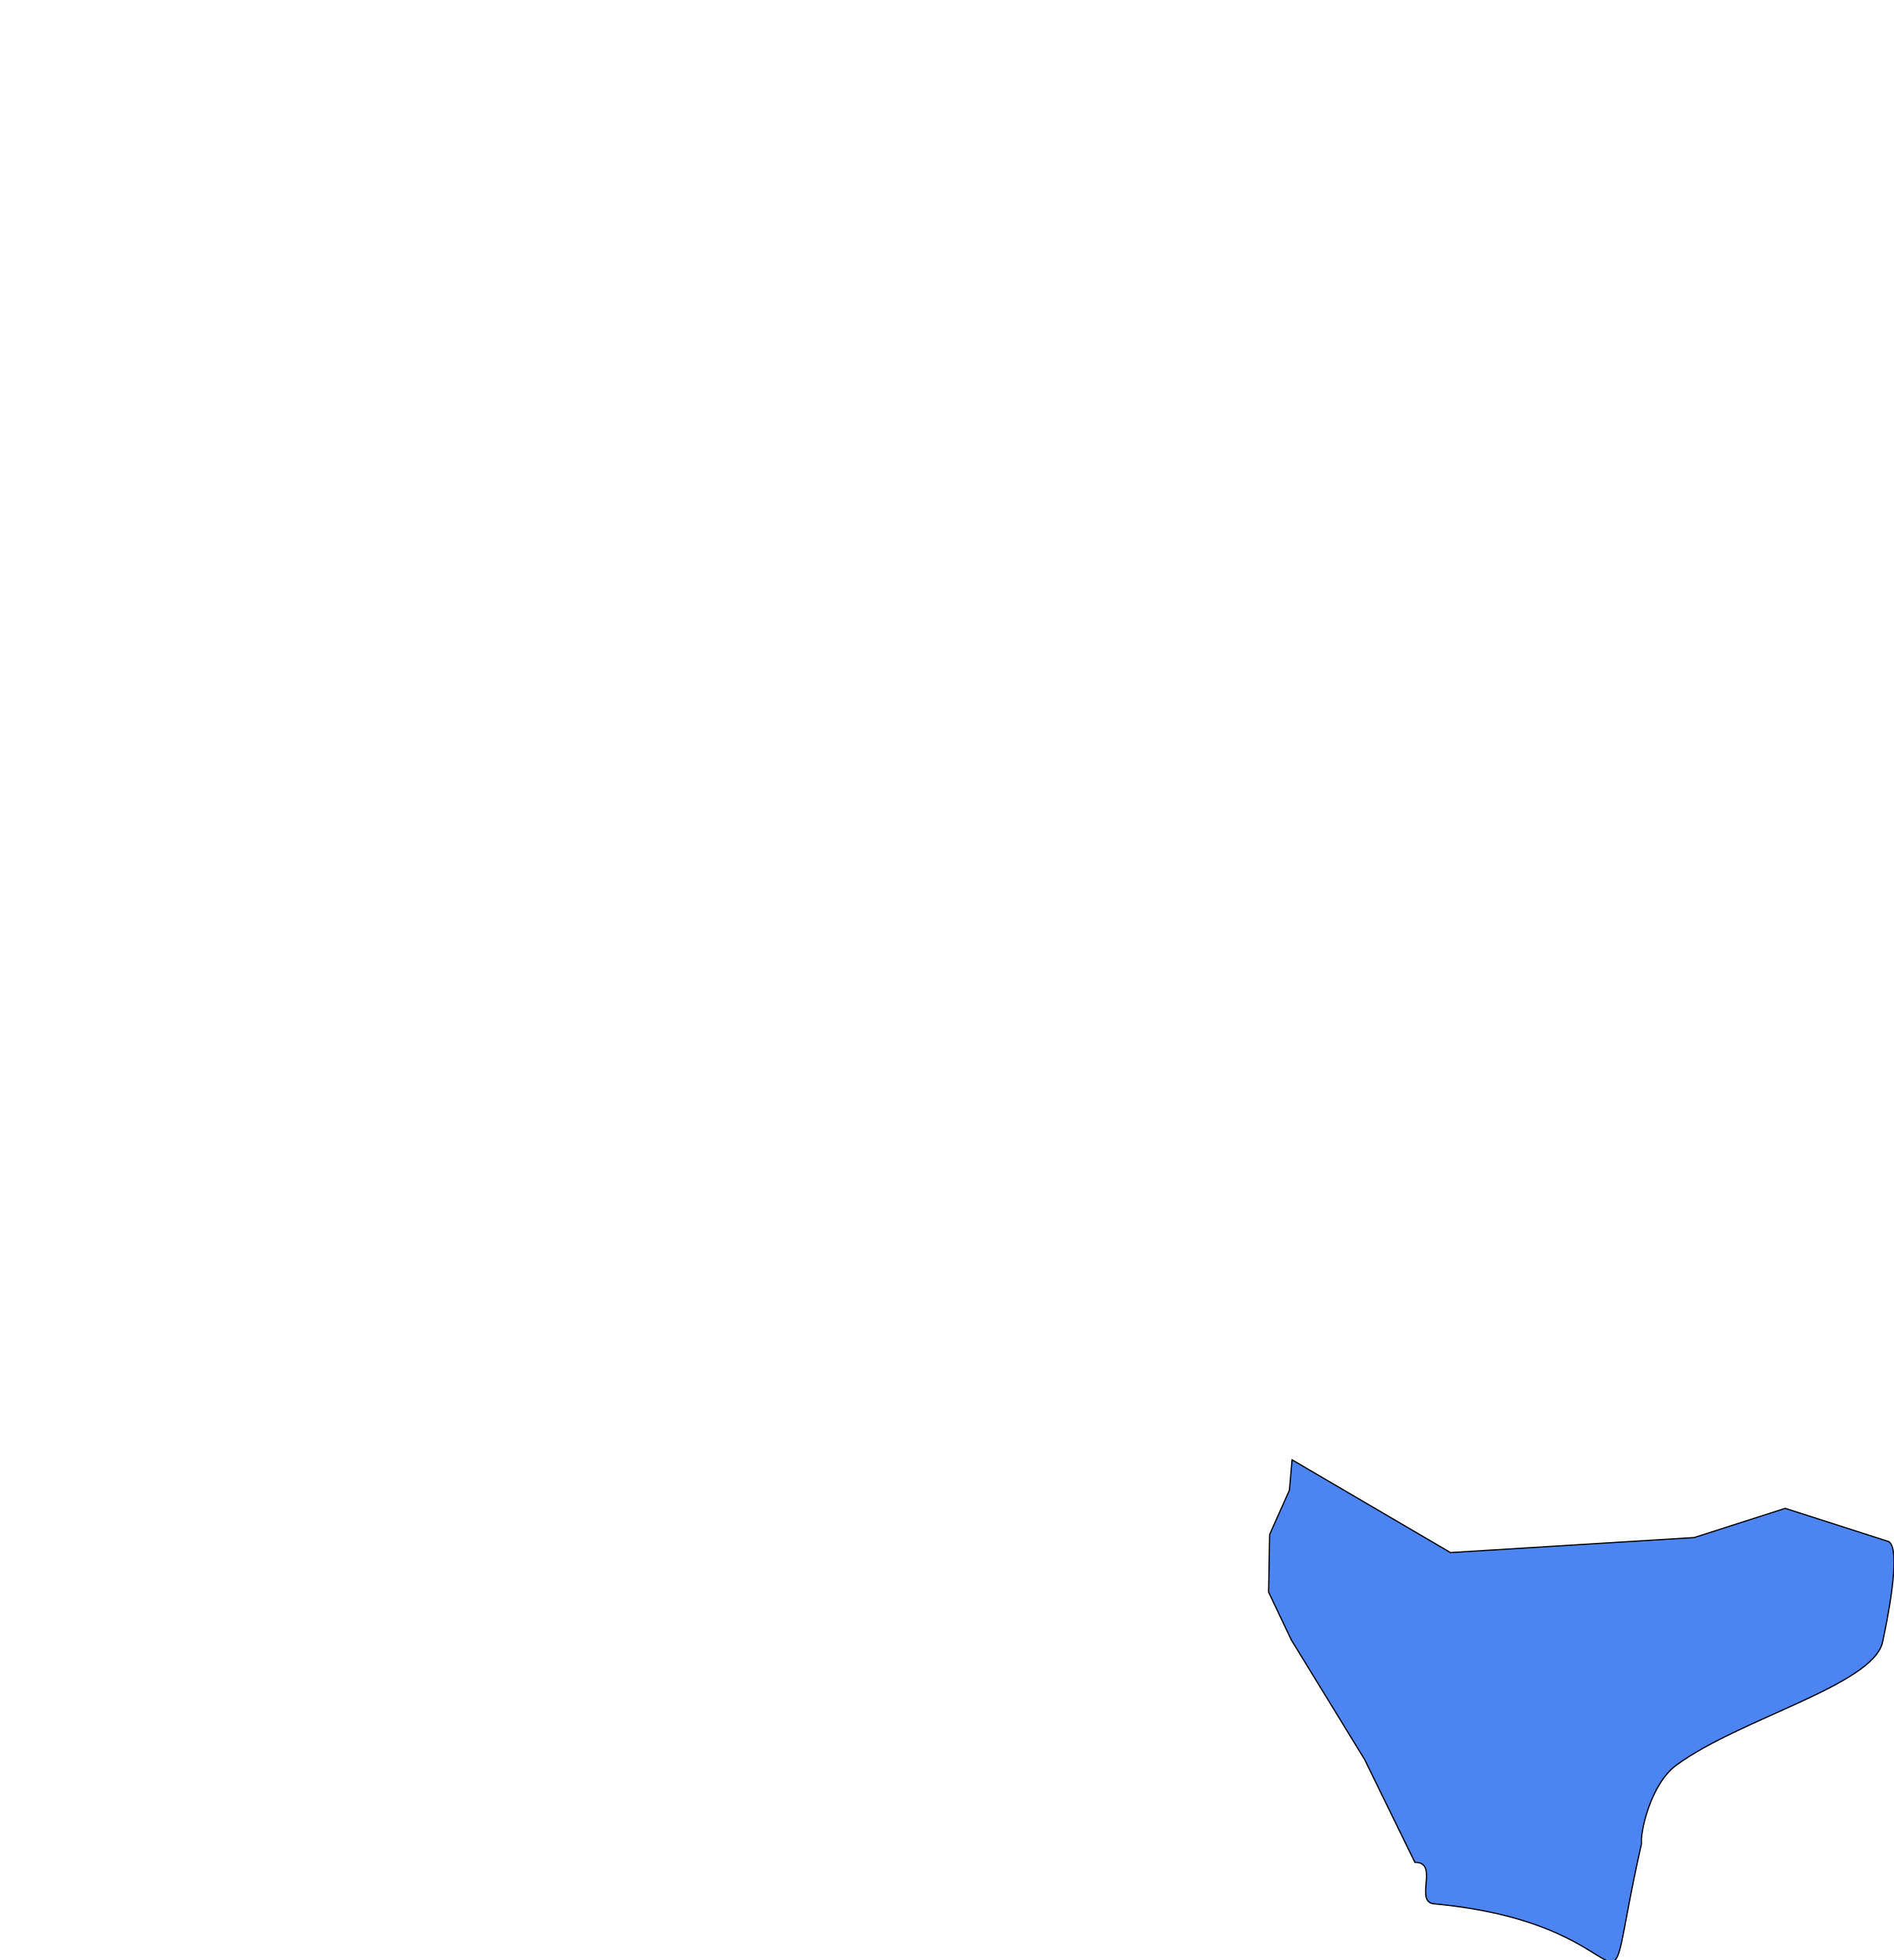
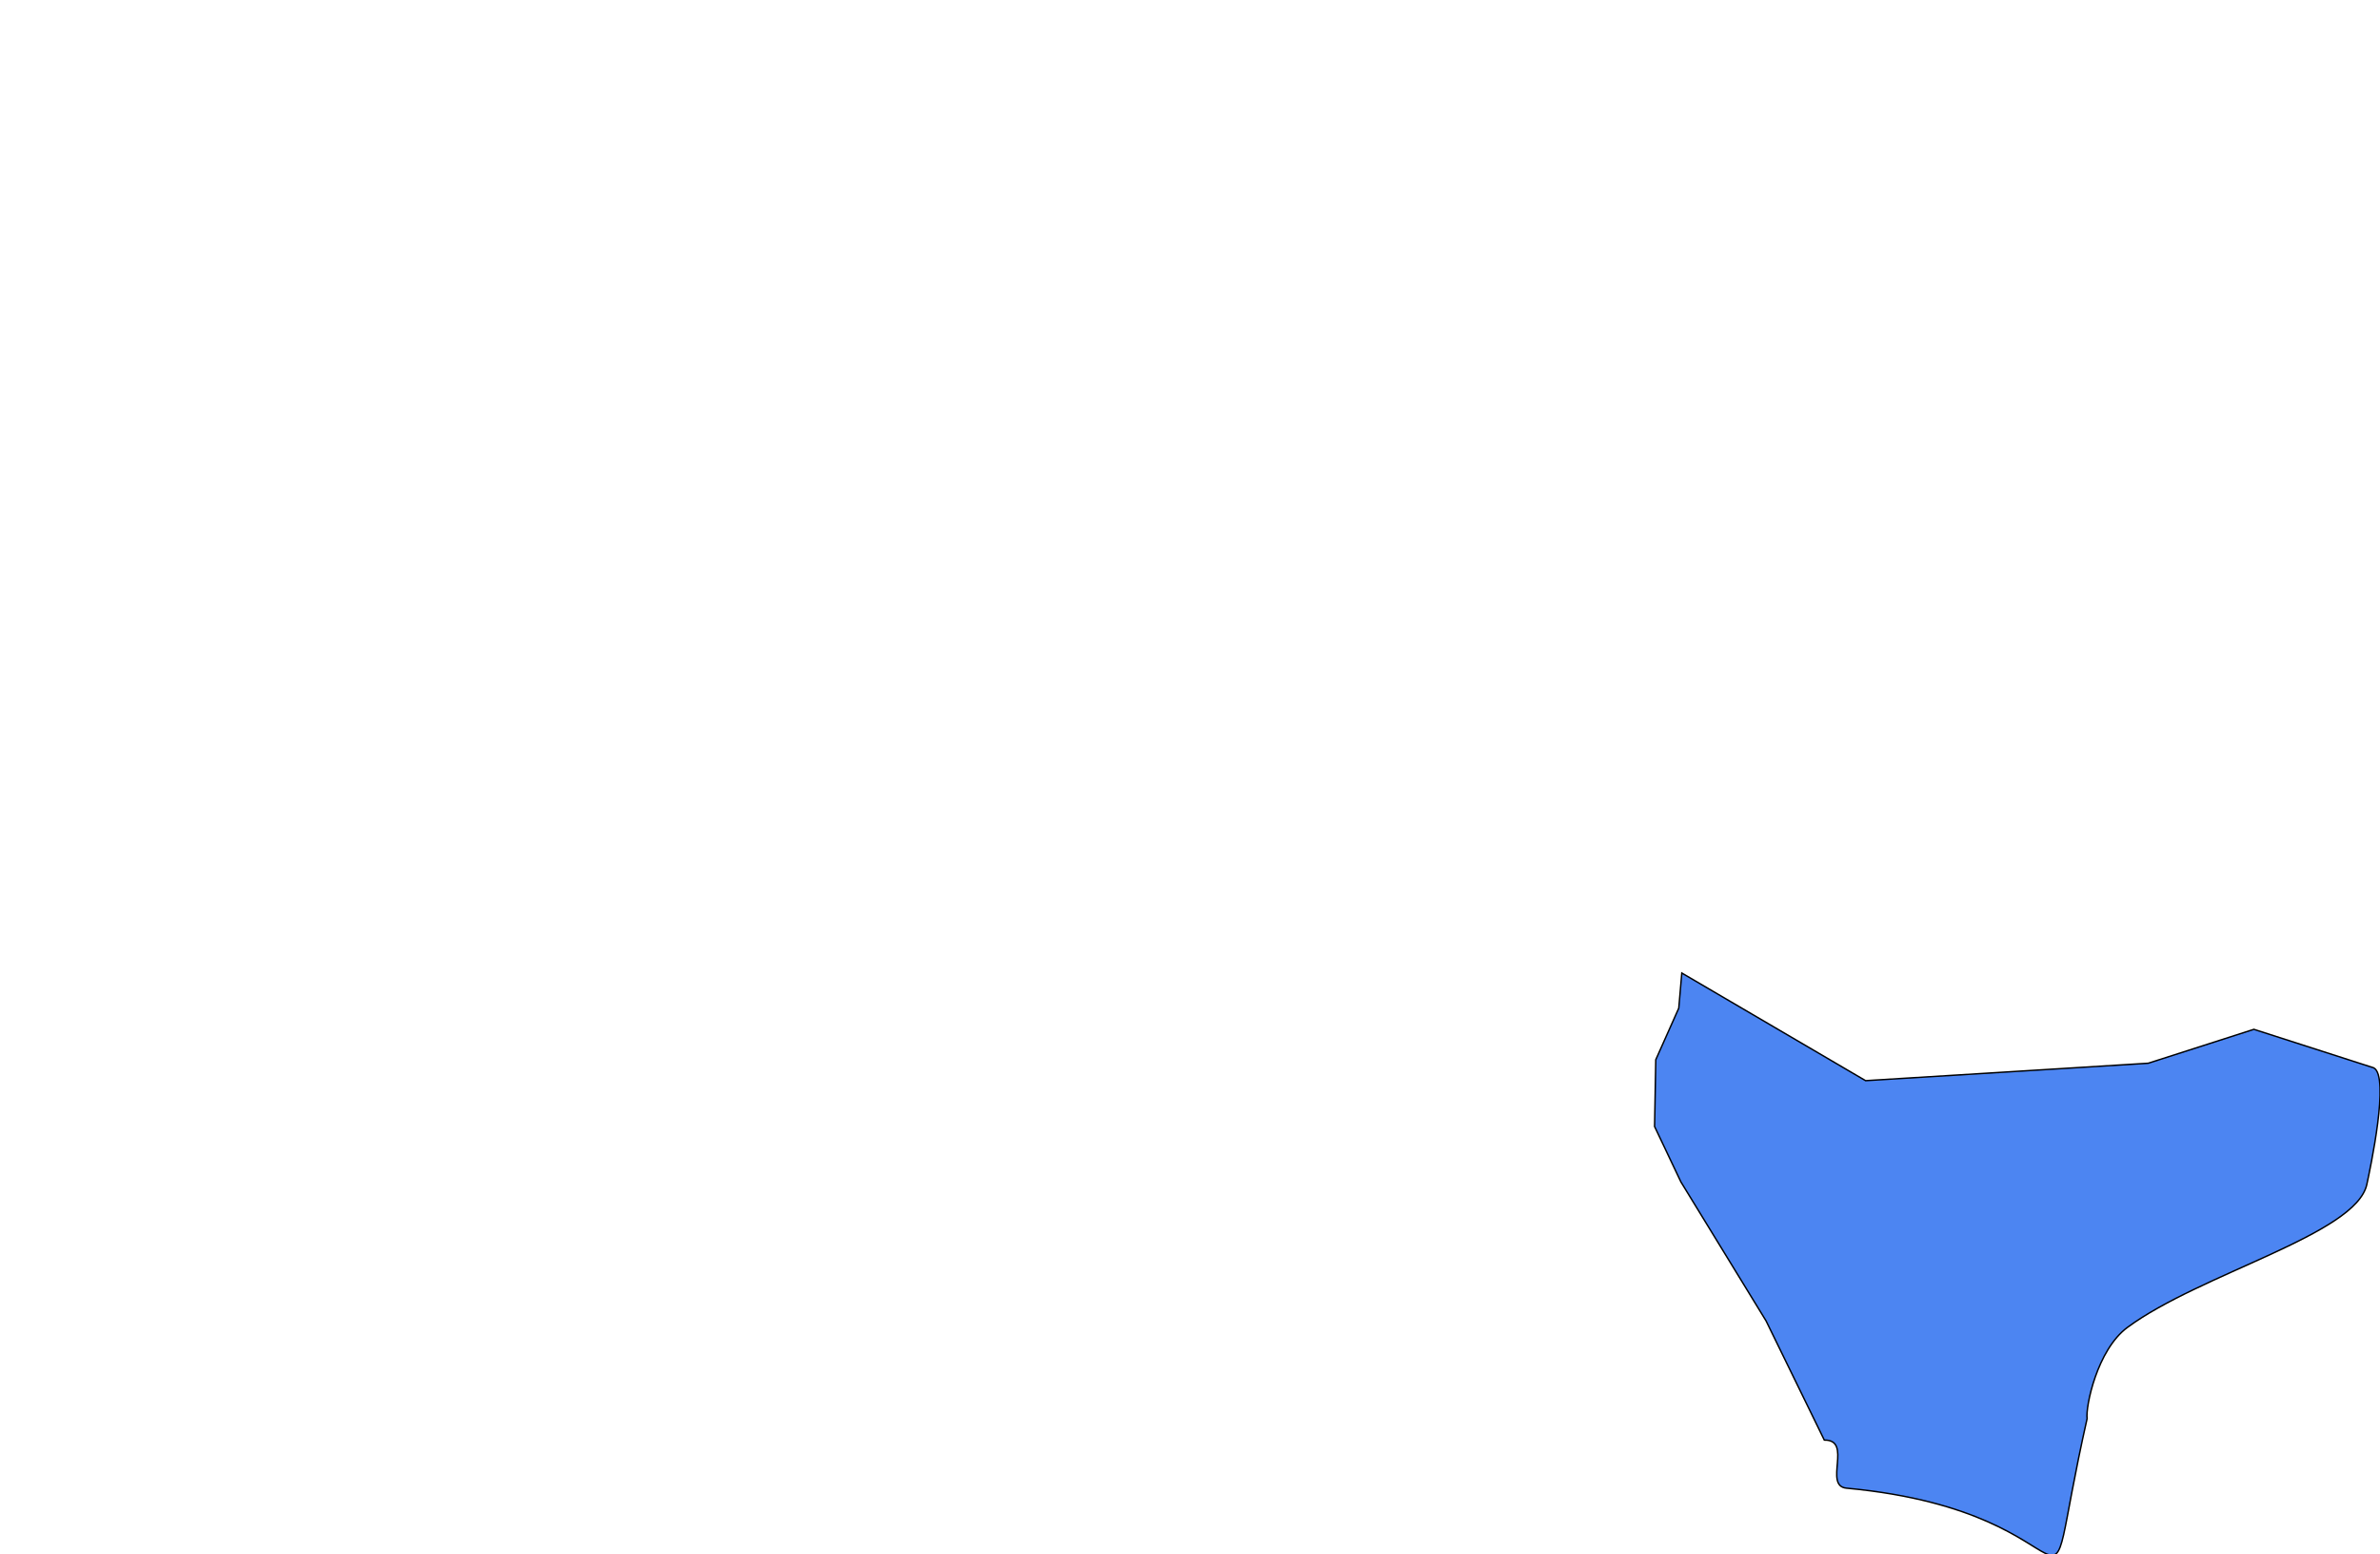
<svg>
-   <path id="java_sea" style="fill:#4c85f2" d="m 588.537,629.903 98.857,-6.097 36.946,-11.857 41.905,13.459 c 5.746,2.932 -1.254,35.468 -2.393,40.761 -3.768,17.508 -58.179,31.138 -83.743,50.022 -10.614,7.84 -14.673,27.724 -14.097,31.877 -19.075,84.573 8.056,32.937 -84.176,24.333 -8.16,-0.761 2.295,-17.004 -7.747,-16.807 l -20.369,-41.678 -29.788,-48.603 -9.211,-19.378 0.421,-23.359 8.04,-18.025 1.064,-12.29 z" stroke-width="0.5" stroke="#000000" />
+   <path id="java_sea" style="fill:#4c85f2" d="m 652.537,377.903 98.857,-6.097 36.946,-11.857 41.905,13.459 c 5.746,2.932 -1.254,35.468 -2.393,40.761 -3.768,17.508 -58.179,31.138 -83.743,50.022 -10.614,7.84 -14.673,27.724 -14.097,31.877 -19.075,84.573 8.056,32.937 -84.176,24.333 -8.16,-0.761 2.295,-17.004 -7.747,-16.807 l -20.369,-41.678 -29.788,-48.603 -9.211,-19.378 0.421,-23.359 8.04,-18.025 1.064,-12.29 z" stroke-width="0.5" stroke="#000000" />
</svg>
